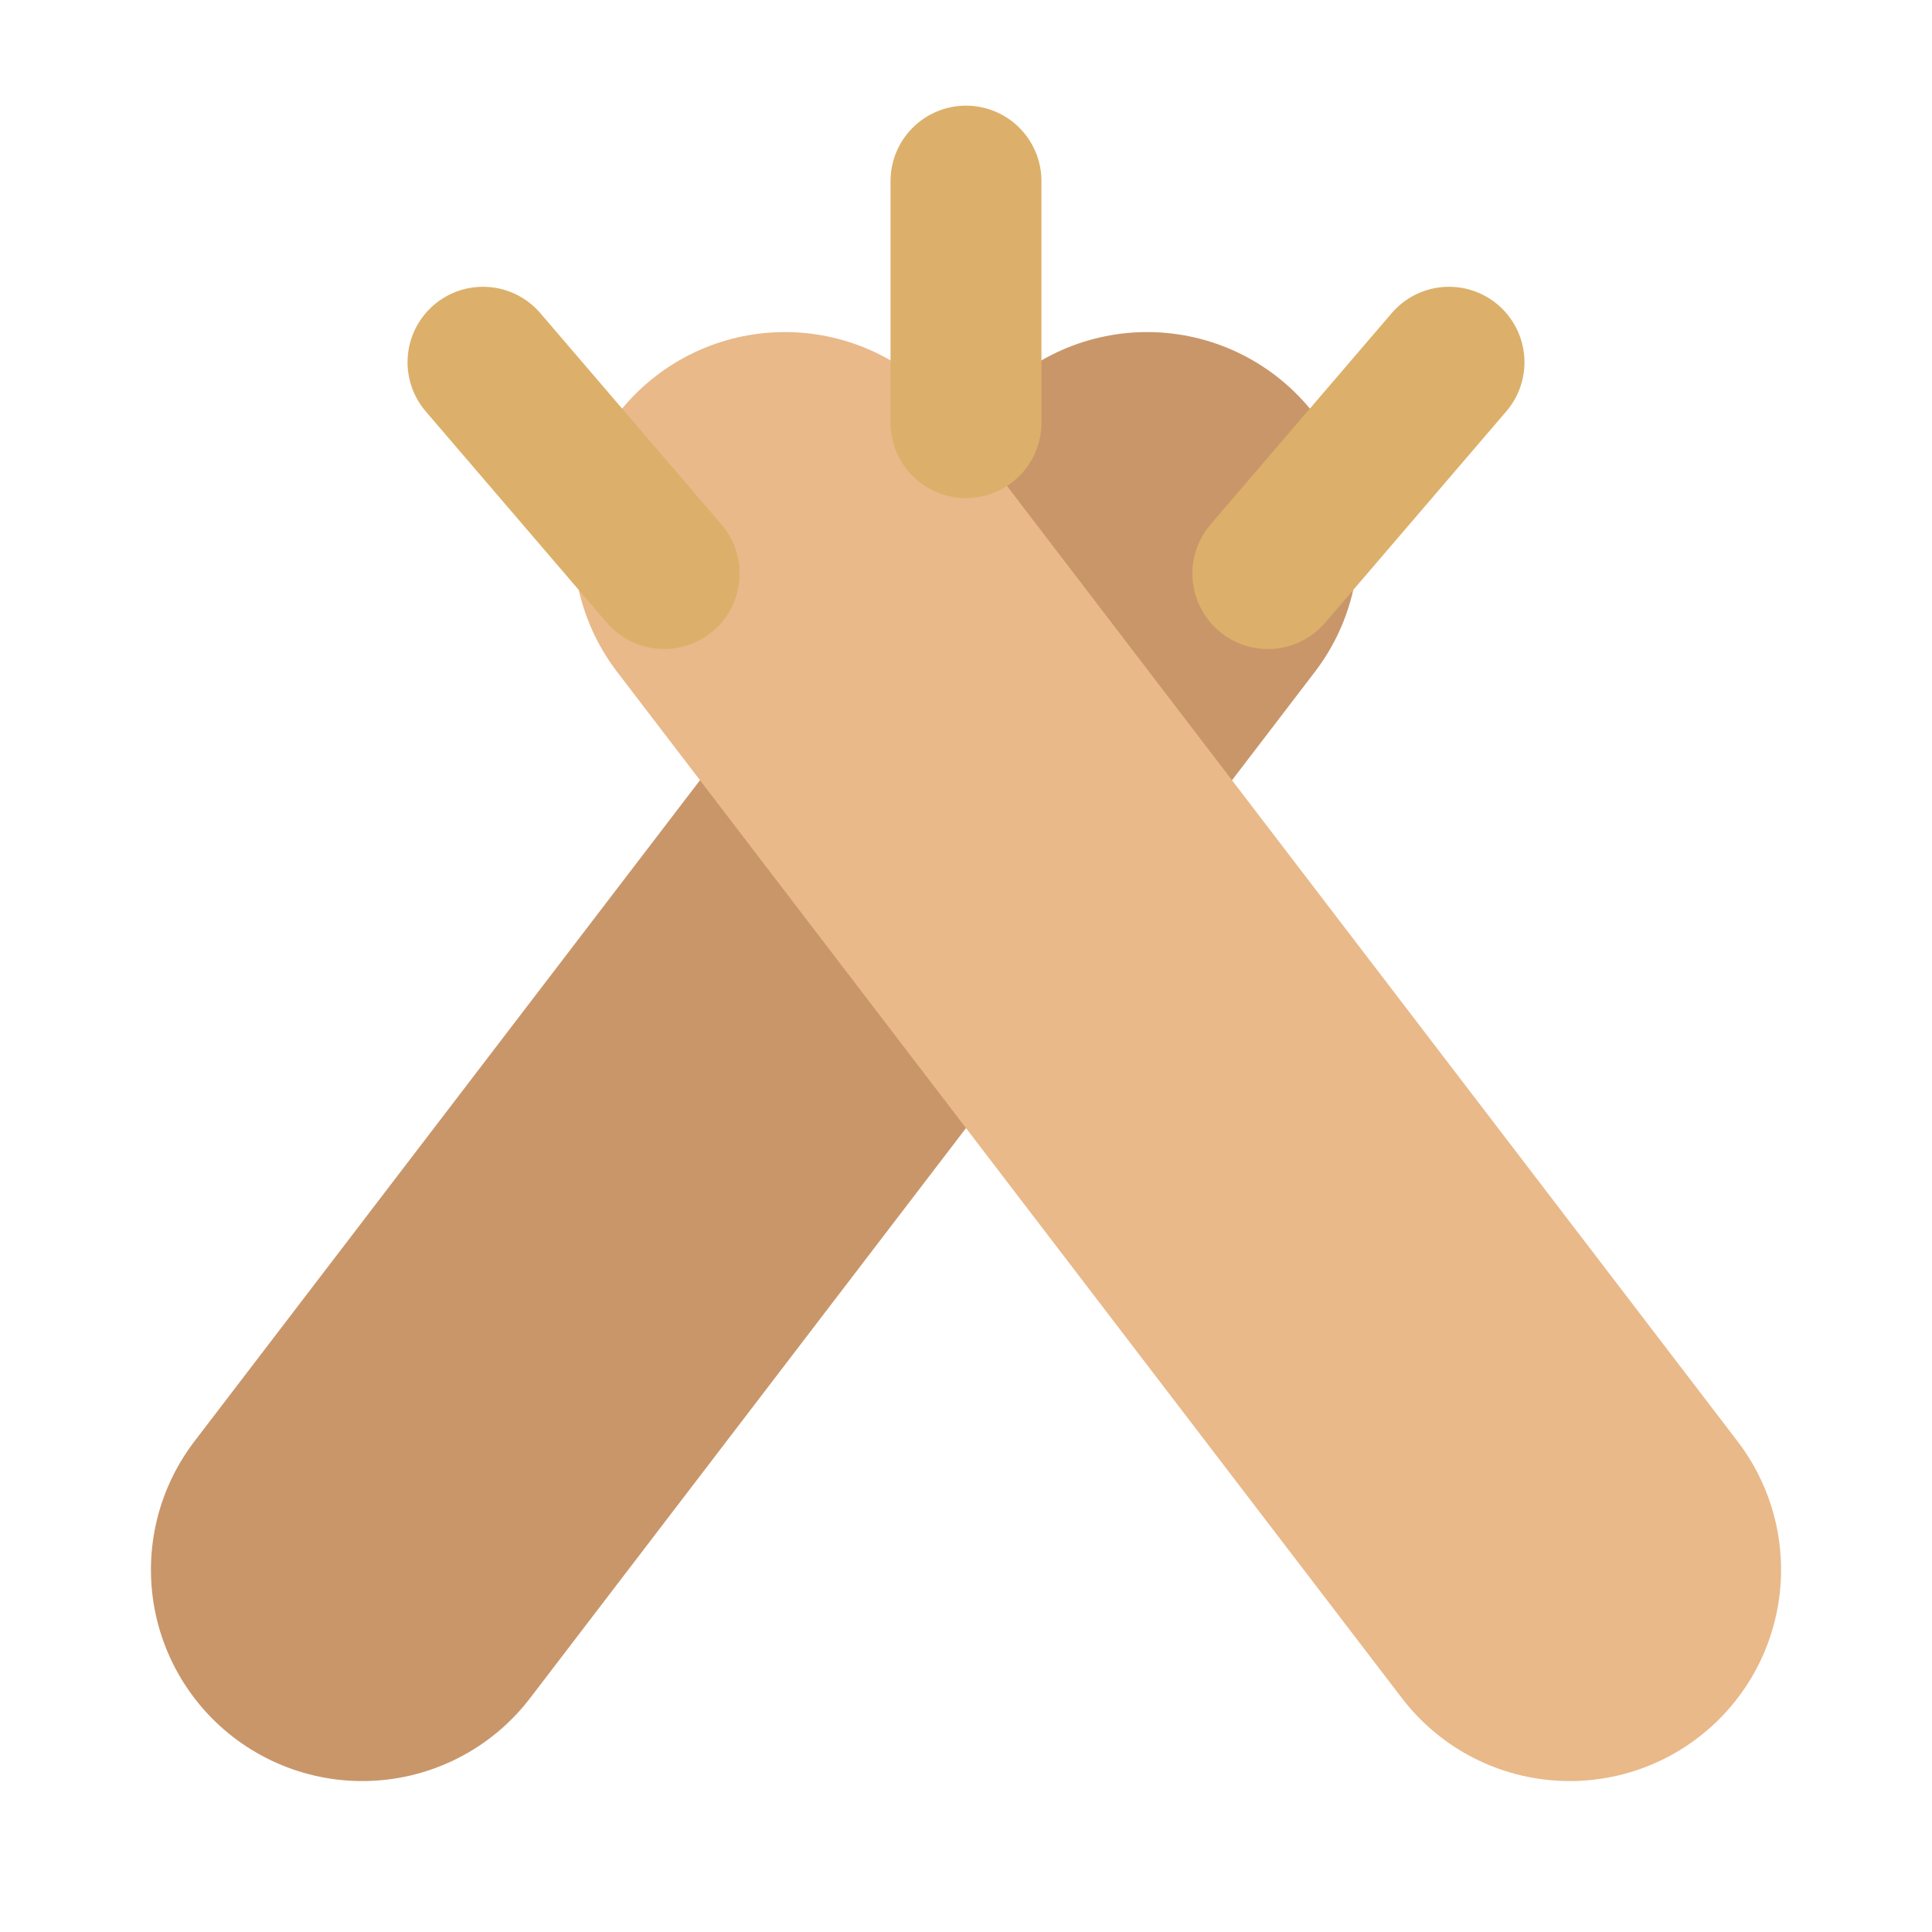
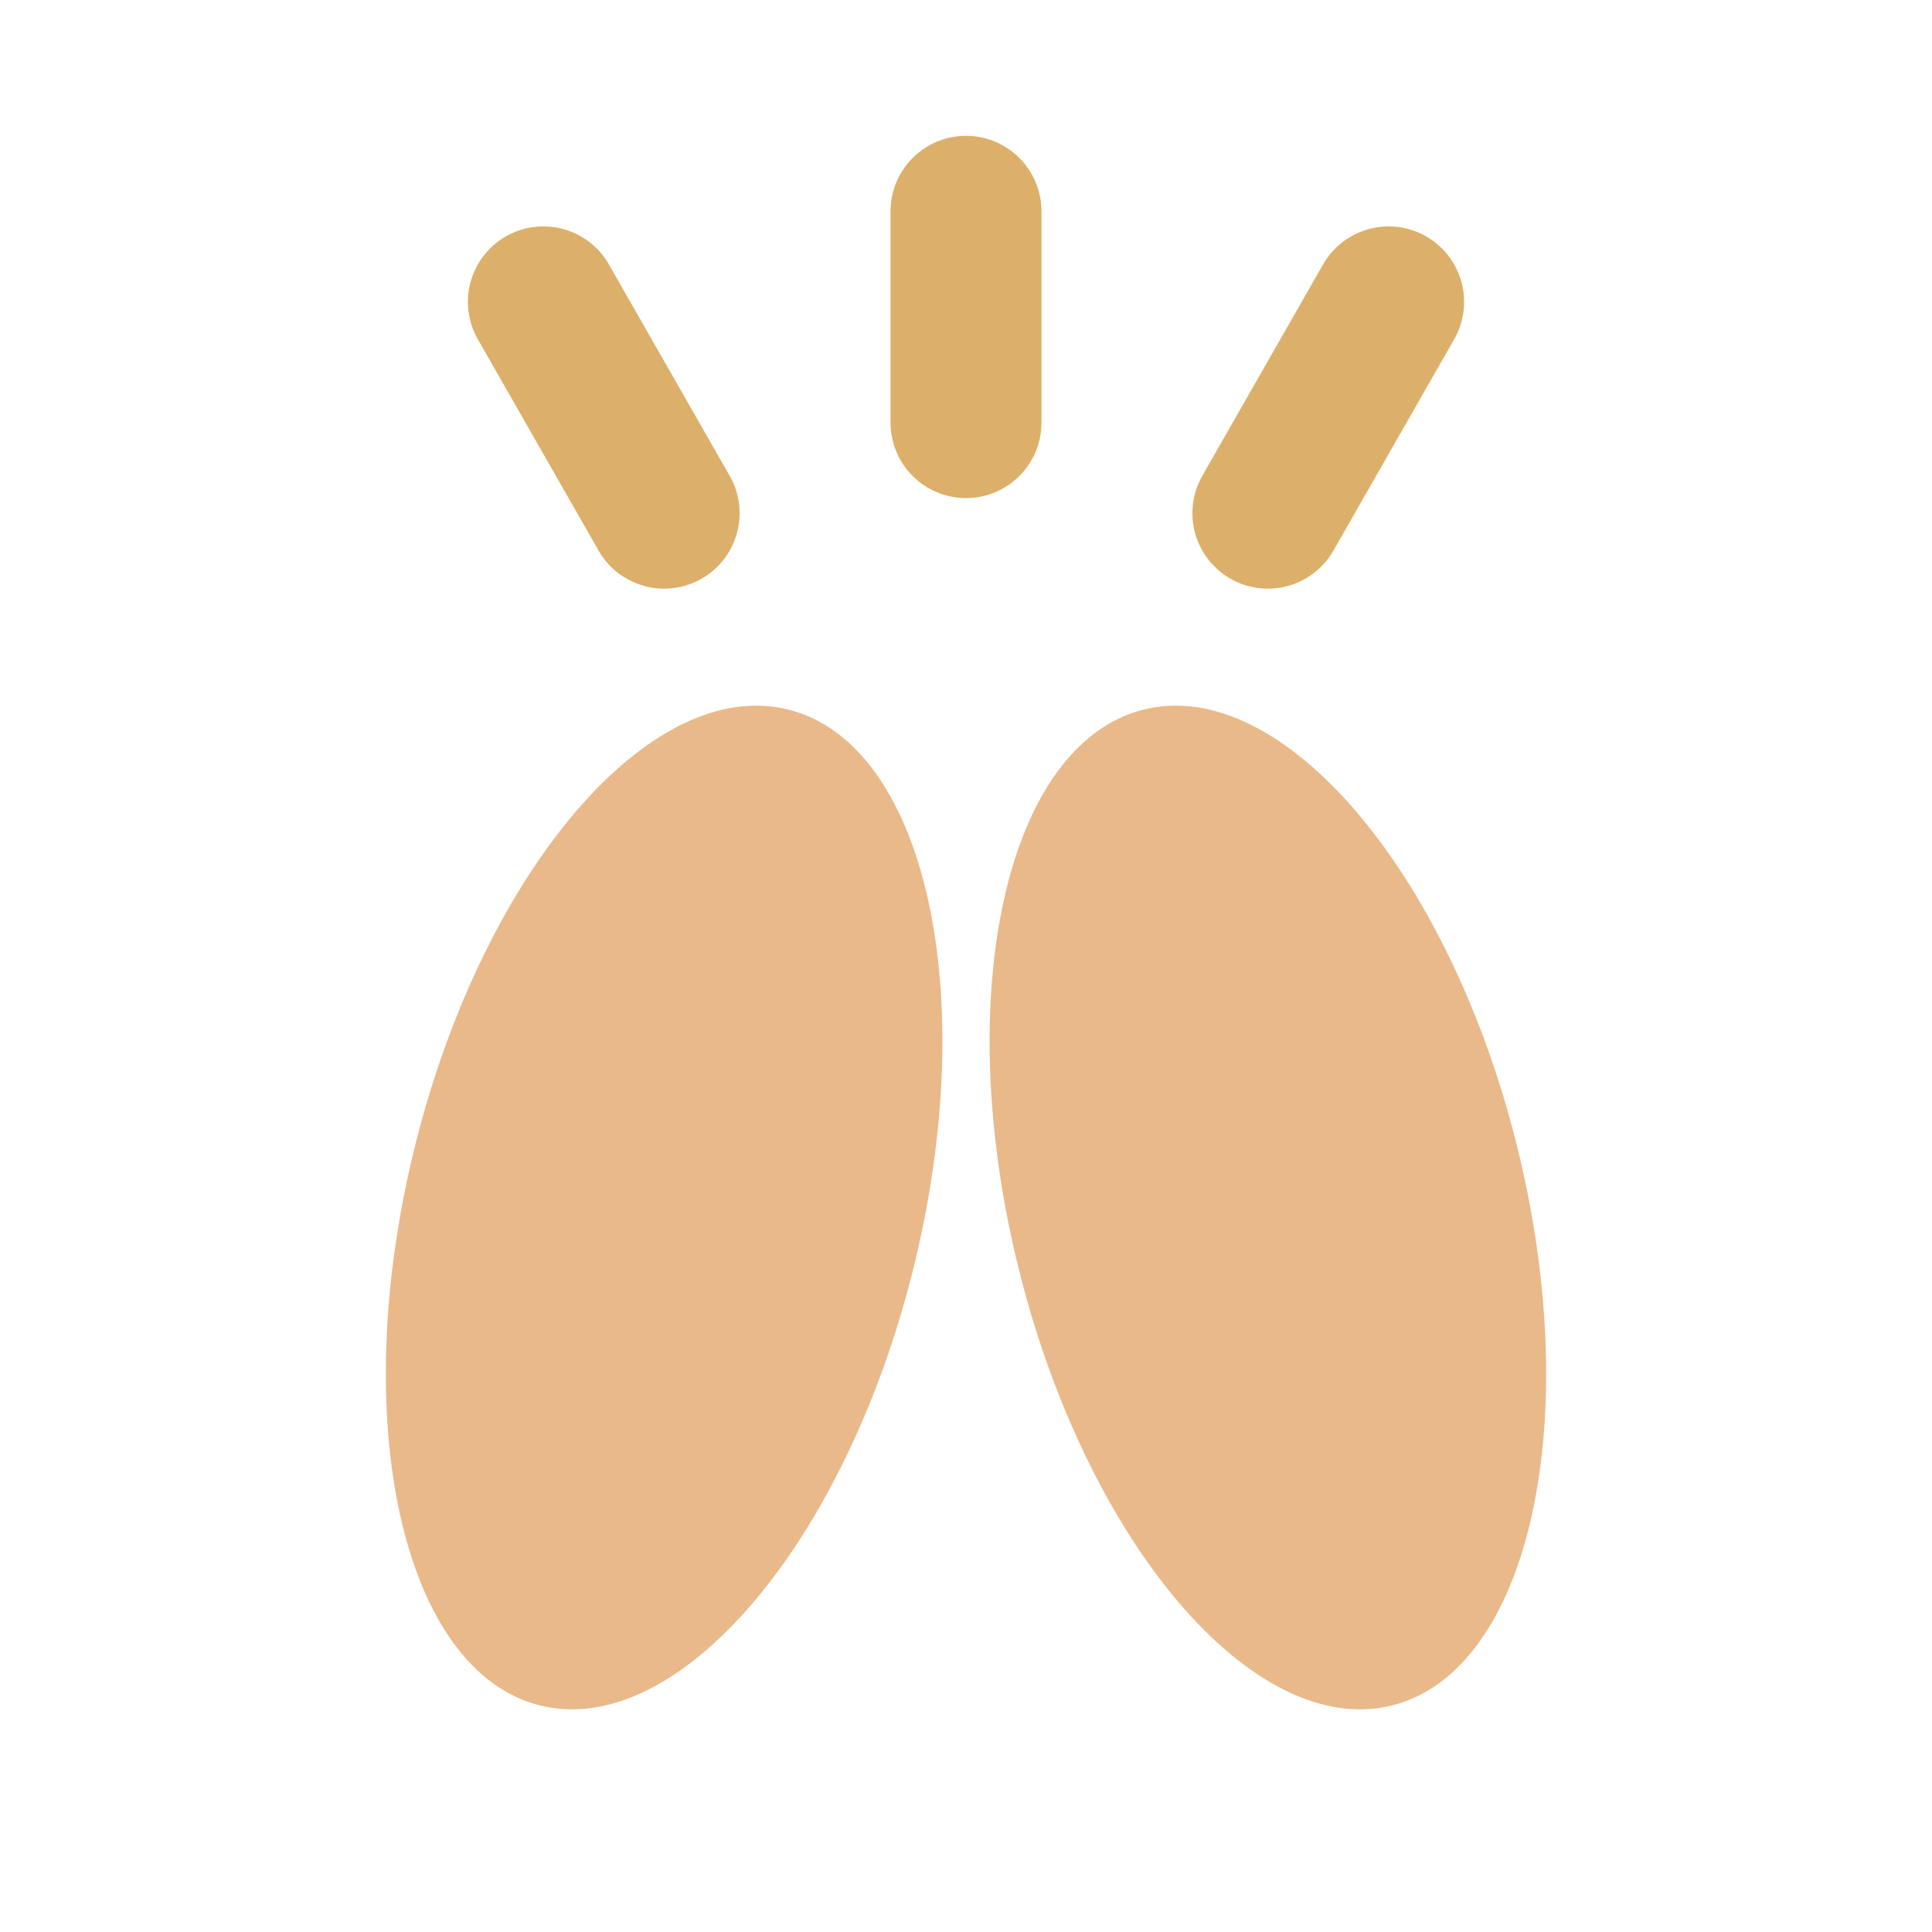
- <svg xmlns="http://www.w3.org/2000/svg" viewBox="0 0 64 64" role="img" aria-label="clap">
-   <path d="M12 52 L38 18" fill="none" stroke="#c9966a" stroke-width="14" stroke-linecap="round" stroke-linejoin="round" />
-   <path d="M52 52 L26 18" fill="none" stroke="#e9b98a" stroke-width="14" stroke-linecap="round" stroke-linejoin="round" />
-   <path d="M16 12 L22 19" fill="none" stroke="#dcb06a" stroke-width="5" stroke-linecap="round" stroke-linejoin="round" />
-   <path d="M48 12 L42 19" fill="none" stroke="#dcb06a" stroke-width="5" stroke-linecap="round" stroke-linejoin="round" />
-   <path d="M32 6 L32 14" fill="none" stroke="#dcb06a" stroke-width="5" stroke-linecap="round" stroke-linejoin="round" />
+ <svg xmlns="http://www.w3.org/2000/svg" viewBox="0 0 64 64" role="img" aria-label="clapping hands">
+   <ellipse cx="22" cy="40" rx="8.5" ry="17" fill="#e9b98a" transform="rotate(14 22 40)" />
+   <ellipse cx="42" cy="40" rx="8.5" ry="17" fill="#e9b98a" transform="rotate(-14 42 40)" />
+   <path d="M32 7L32 14" fill="none" stroke="#dcb06a" stroke-width="5" stroke-linecap="round" stroke-linejoin="round" />
+   <path d="M18 10L22 17" fill="none" stroke="#dcb06a" stroke-width="5" stroke-linecap="round" stroke-linejoin="round" />
+   <path d="M46 10L42 17" fill="none" stroke="#dcb06a" stroke-width="5" stroke-linecap="round" stroke-linejoin="round" />
</svg>
